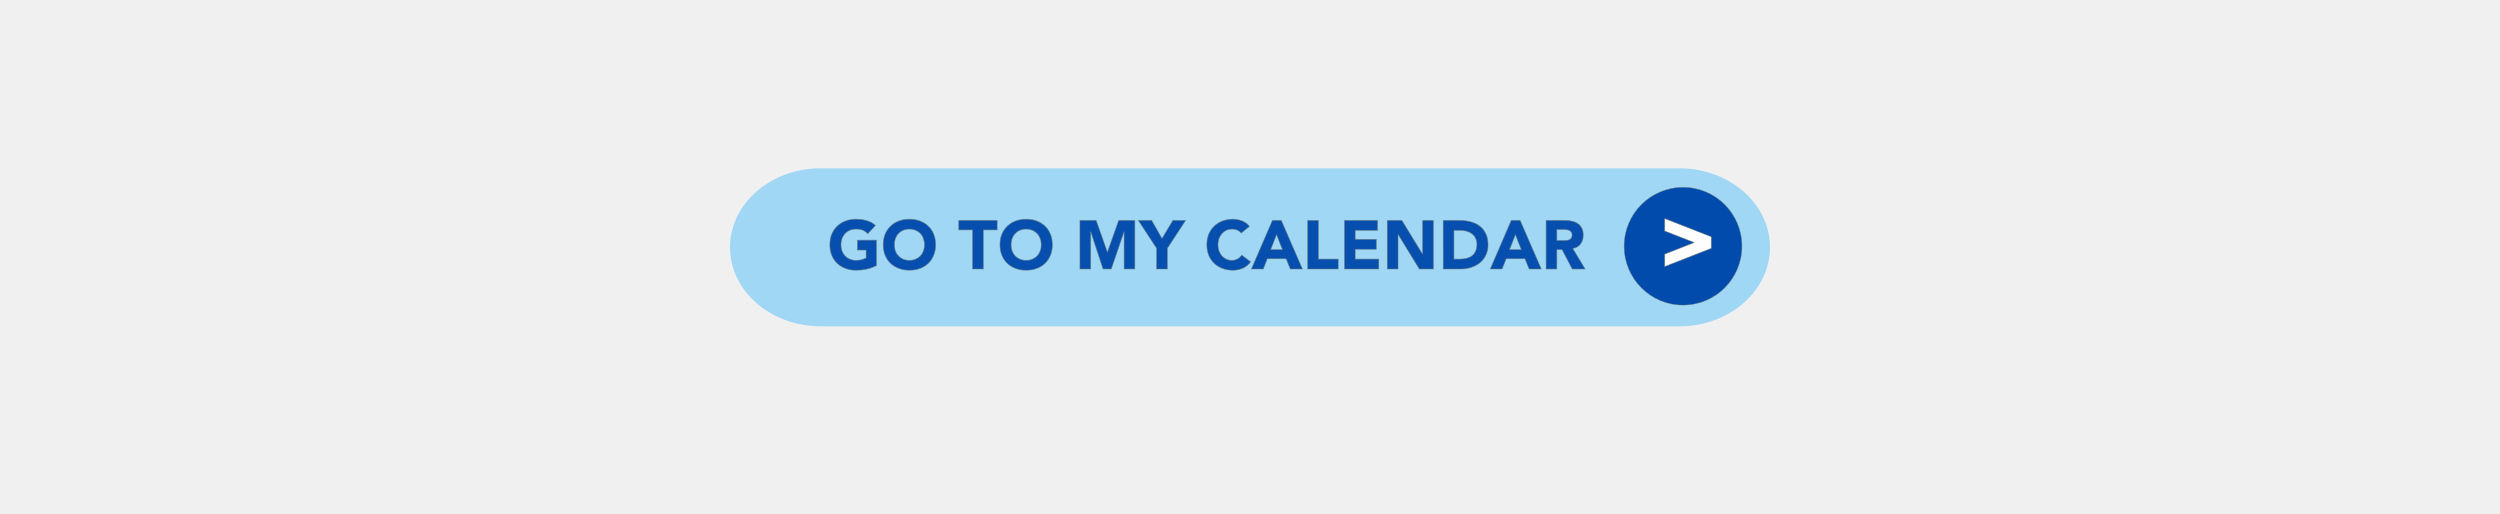
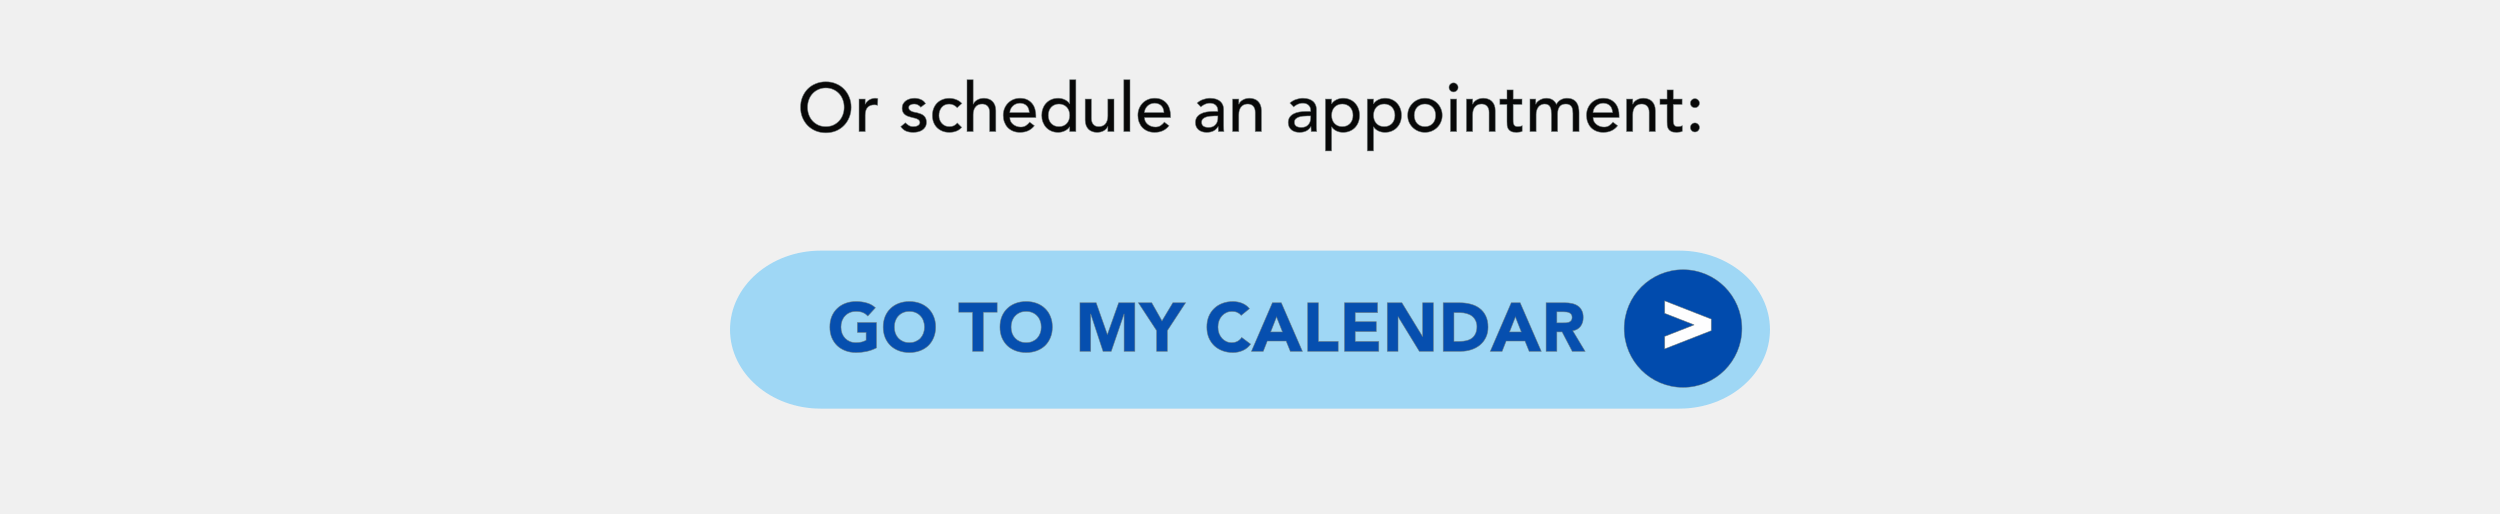
<svg xmlns="http://www.w3.org/2000/svg" width="900mm" height="185mm" viewBox="0 0 900 185" version="1.1" id="svg1">
  <defs id="defs1">
+     <rect x="975" y="100" width="1470" height="170" id="rect2" />
    <rect x="430" y="475" width="1980.116" height="584.259" id="rect1" />
  </defs>
  <g id="layer1" style="display:inline">
-     <rect style="opacity:0.994;fill:#9fd7f5;fill-opacity:0.998;stroke:none;stroke-width:0.171;stroke-opacity:1" id="rect3" width="374.385" height="56.885" x="262.807" y="60.59" rx="32.654" ry="30" />
-     <path style="font-weight:800;font-size:24.694px;font-family:Avenir;-inkscape-font-specification:'Avenir Ultra-Bold';opacity:0.994;fill:#004aad;fill-opacity:0.965;stroke:#6b7676;stroke-width:0.265;stroke-opacity:0.682" d="m 315.514,95.604 q -1.704,0.889 -3.556,1.284 -1.852,0.395 -3.778,0.395 -2.05,0 -3.778,-0.642 -1.729,-0.642 -2.988,-1.827 -1.259,-1.21 -1.976,-2.914 -0.691,-1.704 -0.691,-3.803 0,-2.099 0.691,-3.803 0.716,-1.704 1.976,-2.889 1.259,-1.21 2.988,-1.852 1.729,-0.642 3.778,-0.642 2.099,0 3.852,0.519 1.778,0.494 3.111,1.729 l -2.716,2.963 q -0.79,-0.815 -1.778,-1.235 -0.988,-0.42 -2.469,-0.42 -1.235,0 -2.247,0.42 -0.988,0.42 -1.704,1.185 -0.716,0.741 -1.111,1.778 -0.37,1.037 -0.37,2.247 0,1.235 0.37,2.272 0.395,1.012 1.111,1.778 0.716,0.741 1.704,1.161 1.012,0.42 2.247,0.42 1.259,0 2.173,-0.272 0.914,-0.296 1.457,-0.593 v -2.84 h -3.136 v -3.556 h 6.84 z m 2.445,-7.507 q 0,-2.099 0.691,-3.803 0.716,-1.704 1.976,-2.889 1.259,-1.21 2.988,-1.852 1.729,-0.642 3.778,-0.642 2.05,0 3.778,0.642 1.729,0.642 2.988,1.852 1.259,1.185 1.951,2.889 0.716,1.704 0.716,3.803 0,2.099 -0.716,3.803 -0.691,1.704 -1.951,2.914 -1.259,1.185 -2.988,1.827 -1.729,0.642 -3.778,0.642 -2.05,0 -3.778,-0.642 -1.729,-0.642 -2.988,-1.827 -1.259,-1.21 -1.976,-2.914 -0.691,-1.704 -0.691,-3.803 z m 4,0 q 0,1.235 0.37,2.272 0.395,1.012 1.111,1.778 0.716,0.741 1.704,1.161 1.012,0.42 2.247,0.42 1.235,0 2.222,-0.42 1.012,-0.42 1.729,-1.161 0.716,-0.766 1.087,-1.778 0.395,-1.037 0.395,-2.272 0,-1.21 -0.395,-2.247 -0.37,-1.037 -1.087,-1.778 -0.716,-0.766 -1.729,-1.185 -0.988,-0.42 -2.222,-0.42 -1.235,0 -2.247,0.42 -0.988,0.42 -1.704,1.185 -0.716,0.741 -1.111,1.778 -0.37,1.037 -0.37,2.247 z m 28.176,-5.334 h -4.988 v -3.408 h 13.829 v 3.408 h -4.988 v 14.076 h -3.852 z m 9.853,5.334 q 0,-2.099 0.691,-3.803 0.716,-1.704 1.976,-2.889 1.259,-1.21 2.988,-1.852 1.729,-0.642 3.778,-0.642 2.05,0 3.778,0.642 1.729,0.642 2.988,1.852 1.259,1.185 1.951,2.889 0.716,1.704 0.716,3.803 0,2.099 -0.716,3.803 -0.691,1.704 -1.951,2.914 -1.259,1.185 -2.988,1.827 -1.729,0.642 -3.778,0.642 -2.05,0 -3.778,-0.642 -1.729,-0.642 -2.988,-1.827 -1.259,-1.21 -1.976,-2.914 -0.691,-1.704 -0.691,-3.803 z m 4,0 q 0,1.235 0.37,2.272 0.395,1.012 1.111,1.778 0.716,0.741 1.704,1.161 1.012,0.42 2.247,0.42 1.235,0 2.222,-0.42 1.012,-0.42 1.729,-1.161 0.716,-0.766 1.087,-1.778 0.395,-1.037 0.395,-2.272 0,-1.21 -0.395,-2.247 -0.37,-1.037 -1.087,-1.778 -0.716,-0.766 -1.729,-1.185 -0.988,-0.42 -2.222,-0.42 -1.235,0 -2.247,0.42 -0.988,0.42 -1.704,1.185 -0.716,0.741 -1.111,1.778 -0.37,1.037 -0.37,2.247 z m 24.793,-8.742 h 5.828 l 4.025,11.409 h 0.049 l 4.05,-11.409 h 5.803 v 17.484 h -3.852 V 83.429 h -0.049 l -4.593,13.409 h -2.939 l -4.42,-13.409 h -0.049 v 13.409 h -3.852 z m 27.608,10.026 -6.569,-10.026 h 4.791 l 3.704,6.544 3.926,-6.544 h 4.568 l -6.569,10.026 v 7.458 h -3.852 z m 30.448,-5.482 q -0.568,-0.691 -1.408,-1.062 -0.815,-0.37 -1.901,-0.37 -1.087,0 -2.025,0.42 -0.914,0.42 -1.605,1.185 -0.667,0.741 -1.062,1.778 -0.37,1.037 -0.37,2.247 0,1.235 0.37,2.272 0.395,1.012 1.062,1.778 0.667,0.741 1.556,1.161 0.914,0.42 1.951,0.42 1.185,0 2.099,-0.494 0.914,-0.494 1.506,-1.383 l 3.21,2.395 q -1.111,1.556 -2.815,2.297 -1.704,0.741 -3.507,0.741 -2.05,0 -3.778,-0.642 -1.729,-0.642 -2.988,-1.827 -1.259,-1.21 -1.976,-2.914 -0.691,-1.704 -0.691,-3.803 0,-2.099 0.691,-3.803 0.716,-1.704 1.976,-2.889 1.259,-1.21 2.988,-1.852 1.729,-0.642 3.778,-0.642 0.741,0 1.531,0.148 0.815,0.123 1.58,0.42 0.79,0.296 1.506,0.79 0.716,0.494 1.284,1.21 z m 11.236,-4.544 h 3.186 l 7.606,17.484 h -4.346 l -1.506,-3.704 h -6.791 l -1.457,3.704 h -4.247 z m 1.482,5.087 -2.124,5.433 h 4.272 z m 11.211,-5.087 h 3.852 v 13.928 h 7.137 v 3.556 h -10.989 z m 13.261,0 h 11.878 v 3.556 h -8.026 v 3.26 h 7.581 V 89.726 h -7.581 v 3.556 h 8.47 v 3.556 h -12.322 z m 15.409,0 h 5.235 l 7.433,12.15 h 0.049 V 79.355 h 3.852 v 17.484 h -5.038 l -7.631,-12.446 h -0.049 v 12.446 h -3.852 z m 20.126,0 h 5.778 q 2.099,0 3.976,0.469 1.901,0.469 3.309,1.531 1.408,1.037 2.223,2.716 0.84,1.679 0.84,4.075 0,2.124 -0.815,3.754 -0.79,1.605 -2.148,2.716 -1.358,1.087 -3.136,1.655 -1.778,0.568 -3.729,0.568 h -6.297 z m 3.852,13.928 h 2 q 1.333,0 2.469,-0.272 1.161,-0.272 2,-0.889 0.84,-0.642 1.309,-1.655 0.494,-1.037 0.494,-2.519 0,-1.284 -0.494,-2.222 -0.469,-0.963 -1.284,-1.58 -0.815,-0.617 -1.926,-0.914 -1.087,-0.321 -2.297,-0.321 h -2.272 z m 20.645,-13.928 h 3.186 l 7.606,17.484 h -4.346 l -1.506,-3.704 h -6.791 l -1.457,3.704 h -4.247 z m 1.482,5.087 -2.124,5.433 h 4.272 z m 11.063,-5.087 h 6.766 q 1.333,0 2.519,0.272 1.21,0.247 2.099,0.864 0.914,0.593 1.432,1.63 0.543,1.012 0.543,2.544 0,1.852 -0.963,3.161 -0.963,1.284 -2.815,1.63 l 4.445,7.384 h -4.618 l -3.655,-6.989 h -1.901 v 6.989 h -3.852 z m 3.852,7.235 h 2.272 q 0.519,0 1.087,-0.025 0.593,-0.049 1.062,-0.222 0.469,-0.198 0.766,-0.593 0.321,-0.395 0.321,-1.111 0,-0.667 -0.272,-1.062 -0.272,-0.395 -0.691,-0.593 -0.42,-0.222 -0.963,-0.296 -0.543,-0.074 -1.062,-0.074 h -2.519 z" id="text3" aria-label="GO TO MY CALENDAR" />
-   </g>
-   <g id="layer2">
-     <circle style="opacity:0.994;fill:#004aad;fill-opacity:1;stroke:#6b7676;stroke-width:0.218;stroke-opacity:0.682" id="path1" cx="605.896" cy="88.635" r="21.19" />
-     <path style="font-weight:800;font-size:33.161px;font-family:Avenir;-inkscape-font-specification:'Avenir Ultra-Bold';opacity:0.994;fill:#ffffff;stroke:#6b7676;stroke-width:0.265;stroke-opacity:0.682" d="m 599.288,91.464 10.512,-4.112 V 87.286 L 599.288,83.174 V 78.664 l 16.779,6.566 v 4.178 l -16.779,6.566 z" id="text2" aria-label="&gt;" />
+     <rect style="opacity:0.994;fill:#9fd7f5;fill-opacity:0.998;stroke:none;stroke-width:0.171;stroke-opacity:1" id="rect3" width="374.385" height="56.885" x="262.807" y="90.224" rx="32.654" ry="30" />
+     <path style="font-weight:800;font-size:24.694px;font-family:Avenir;-inkscape-font-specification:'Avenir Ultra-Bold';opacity:0.994;fill:#004aad;fill-opacity:0.965;stroke:#6b7676;stroke-width:0.265;stroke-opacity:0.682" d="m 315.514,125.237 q -1.704,0.889 -3.556,1.284 -1.852,0.395 -3.778,0.395 -2.05,0 -3.778,-0.642 -1.729,-0.642 -2.988,-1.827 -1.259,-1.21 -1.976,-2.914 -0.691,-1.704 -0.691,-3.803 0,-2.099 0.691,-3.803 0.716,-1.704 1.976,-2.889 1.259,-1.21 2.988,-1.852 1.729,-0.642 3.778,-0.642 2.099,0 3.852,0.519 1.778,0.494 3.111,1.729 l -2.716,2.963 q -0.79,-0.815 -1.778,-1.235 -0.988,-0.42 -2.469,-0.42 -1.235,0 -2.247,0.42 -0.988,0.42 -1.704,1.185 -0.716,0.741 -1.111,1.778 -0.37,1.037 -0.37,2.247 0,1.235 0.37,2.272 0.395,1.012 1.111,1.778 0.716,0.741 1.704,1.161 1.012,0.42 2.247,0.42 1.259,0 2.173,-0.272 0.914,-0.296 1.457,-0.593 v -2.84 h -3.136 v -3.556 h 6.84 z m 2.445,-7.507 q 0,-2.099 0.691,-3.803 0.716,-1.704 1.976,-2.889 1.259,-1.21 2.988,-1.852 1.729,-0.642 3.778,-0.642 2.05,0 3.778,0.642 1.729,0.642 2.988,1.852 1.259,1.185 1.951,2.889 0.716,1.704 0.716,3.803 0,2.099 -0.716,3.803 -0.691,1.704 -1.951,2.914 -1.259,1.185 -2.988,1.827 -1.729,0.642 -3.778,0.642 -2.05,0 -3.778,-0.642 -1.729,-0.642 -2.988,-1.827 -1.259,-1.21 -1.976,-2.914 -0.691,-1.704 -0.691,-3.803 z m 4,0 q 0,1.235 0.37,2.272 0.395,1.012 1.111,1.778 0.716,0.741 1.704,1.161 1.012,0.42 2.247,0.42 1.235,0 2.222,-0.42 1.012,-0.42 1.729,-1.161 0.716,-0.766 1.087,-1.778 0.395,-1.037 0.395,-2.272 0,-1.21 -0.395,-2.247 -0.37,-1.037 -1.087,-1.778 -0.716,-0.766 -1.729,-1.185 -0.988,-0.42 -2.222,-0.42 -1.235,0 -2.247,0.42 -0.988,0.42 -1.704,1.185 -0.716,0.741 -1.111,1.778 -0.37,1.037 -0.37,2.247 z m 28.176,-5.334 h -4.988 v -3.408 h 13.829 v 3.408 h -4.988 v 14.076 h -3.852 z m 9.853,5.334 q 0,-2.099 0.691,-3.803 0.716,-1.704 1.976,-2.889 1.259,-1.21 2.988,-1.852 1.729,-0.642 3.778,-0.642 2.05,0 3.778,0.642 1.729,0.642 2.988,1.852 1.259,1.185 1.951,2.889 0.716,1.704 0.716,3.803 0,2.099 -0.716,3.803 -0.691,1.704 -1.951,2.914 -1.259,1.185 -2.988,1.827 -1.729,0.642 -3.778,0.642 -2.05,0 -3.778,-0.642 -1.729,-0.642 -2.988,-1.827 -1.259,-1.21 -1.976,-2.914 -0.691,-1.704 -0.691,-3.803 z m 4,0 q 0,1.235 0.37,2.272 0.395,1.012 1.111,1.778 0.716,0.741 1.704,1.161 1.012,0.42 2.247,0.42 1.235,0 2.222,-0.42 1.012,-0.42 1.729,-1.161 0.716,-0.766 1.087,-1.778 0.395,-1.037 0.395,-2.272 0,-1.21 -0.395,-2.247 -0.37,-1.037 -1.087,-1.778 -0.716,-0.766 -1.729,-1.185 -0.988,-0.42 -2.222,-0.42 -1.235,0 -2.247,0.42 -0.988,0.42 -1.704,1.185 -0.716,0.741 -1.111,1.778 -0.37,1.037 -0.37,2.247 z m 24.793,-8.742 h 5.828 l 4.025,11.409 h 0.049 l 4.05,-11.409 h 5.803 v 17.484 h -3.852 v -13.409 h -0.049 l -4.593,13.409 h -2.939 l -4.42,-13.409 h -0.049 v 13.409 h -3.852 z m 27.608,10.026 -6.569,-10.026 h 4.791 l 3.704,6.544 3.926,-6.544 h 4.568 l -6.569,10.026 v 7.458 h -3.852 z m 30.448,-5.482 q -0.568,-0.691 -1.408,-1.062 -0.815,-0.37 -1.901,-0.37 -1.087,0 -2.025,0.42 -0.914,0.42 -1.605,1.185 -0.667,0.741 -1.062,1.778 -0.37,1.037 -0.37,2.247 0,1.235 0.37,2.272 0.395,1.012 1.062,1.778 0.667,0.741 1.556,1.161 0.914,0.42 1.951,0.42 1.185,0 2.099,-0.494 0.914,-0.494 1.506,-1.383 l 3.21,2.395 q -1.111,1.556 -2.815,2.297 -1.704,0.741 -3.507,0.741 -2.05,0 -3.778,-0.642 -1.729,-0.642 -2.988,-1.827 -1.259,-1.21 -1.976,-2.914 -0.691,-1.704 -0.691,-3.803 0,-2.099 0.691,-3.803 0.716,-1.704 1.976,-2.889 1.259,-1.21 2.988,-1.852 1.729,-0.642 3.778,-0.642 0.741,0 1.531,0.148 0.815,0.123 1.58,0.42 0.79,0.296 1.506,0.79 0.716,0.494 1.284,1.21 z m 11.236,-4.544 h 3.186 l 7.606,17.484 h -4.346 l -1.506,-3.704 h -6.791 l -1.457,3.704 h -4.247 z m 1.482,5.087 -2.124,5.433 h 4.272 z m 11.211,-5.087 h 3.852 v 13.928 h 7.137 v 3.556 h -10.989 z m 13.261,0 h 11.878 v 3.556 h -8.026 v 3.26 h 7.581 v 3.556 h -7.581 v 3.556 h 8.47 v 3.556 h -12.322 z m 15.409,0 h 5.235 l 7.433,12.15 h 0.049 v -12.15 h 3.852 v 17.484 h -5.038 l -7.631,-12.446 h -0.049 v 12.446 h -3.852 z m 20.126,0 h 5.778 q 2.099,0 3.976,0.469 1.901,0.469 3.309,1.531 1.408,1.037 2.223,2.716 0.84,1.679 0.84,4.075 0,2.124 -0.815,3.754 -0.79,1.605 -2.148,2.716 -1.358,1.087 -3.136,1.655 -1.778,0.568 -3.729,0.568 h -6.297 z m 3.852,13.928 h 2 q 1.333,0 2.469,-0.272 1.161,-0.272 2,-0.889 0.84,-0.642 1.309,-1.655 0.494,-1.037 0.494,-2.519 0,-1.284 -0.494,-2.222 -0.469,-0.963 -1.284,-1.58 -0.815,-0.617 -1.926,-0.914 -1.087,-0.321 -2.297,-0.321 h -2.272 z m 20.645,-13.928 h 3.186 l 7.606,17.484 h -4.346 l -1.506,-3.704 h -6.791 l -1.457,3.704 h -4.247 z m 1.482,5.087 -2.124,5.433 h 4.272 z m 11.063,-5.087 h 6.766 q 1.333,0 2.519,0.272 1.21,0.247 2.099,0.864 0.914,0.593 1.432,1.63 0.543,1.012 0.543,2.544 0,1.852 -0.963,3.161 -0.963,1.284 -2.815,1.63 l 4.445,7.384 h -4.618 l -3.655,-6.989 h -1.901 v 6.989 h -3.852 z m 3.852,7.235 h 2.272 q 0.519,0 1.087,-0.025 0.593,-0.049 1.062,-0.222 0.469,-0.198 0.766,-0.593 0.321,-0.395 0.321,-1.111 0,-0.667 -0.272,-1.062 -0.272,-0.395 -0.691,-0.593 -0.42,-0.222 -0.963,-0.296 -0.543,-0.074 -1.062,-0.074 h -2.519 z" id="text3" aria-label="GO TO MY CALENDAR" />
+     <circle style="opacity:0.994;fill:#004aad;fill-opacity:1;stroke:#6b7676;stroke-width:0.218;stroke-opacity:0.682" id="path1" cx="605.896" cy="118.269" r="21.19" />
+     <path style="font-weight:800;font-size:33.161px;font-family:Avenir;-inkscape-font-specification:'Avenir Ultra-Bold';opacity:0.994;fill:#ffffff;stroke:#6b7676;stroke-width:0.265;stroke-opacity:0.682" d="m 599.288,121.097 10.512,-4.112 v -0.066 l -10.512,-4.112 v -4.51 l 16.779,6.566 v 4.178 l -16.779,6.566 z" id="text2" aria-label="&gt;" />
+     <text xml:space="preserve" transform="scale(0.2645833)" id="text1" style="font-style:normal;font-variant:normal;font-weight:normal;font-stretch:normal;font-size:125.333px;font-family:Avenir;-inkscape-font-specification:Avenir;writing-mode:lr-tb;direction:ltr;white-space:pre;shape-inside:url(#rect2);display:inline;opacity:0.994;fill:#000000;fill-opacity:0.965;stroke:#6b7676;stroke-width:1.002;stroke-opacity:0.682" />
+     <path style="font-weight:500;font-size:24.694px;font-family:Avenir;-inkscape-font-specification:'Avenir Medium';opacity:0.994;fill-opacity:0.965;stroke:#6b7676;stroke-width:0.265;stroke-opacity:0.682" d="m 297.302,47.805 q -2,0 -3.679,-0.691 -1.679,-0.716 -2.889,-1.951 -1.185,-1.235 -1.877,-2.914 -0.667,-1.679 -0.667,-3.63 0,-1.951 0.667,-3.63 0.691,-1.679 1.877,-2.914 1.21,-1.235 2.889,-1.926 1.679,-0.716 3.679,-0.716 2,0 3.679,0.716 1.679,0.691 2.865,1.926 1.21,1.235 1.877,2.914 0.691,1.679 0.691,3.63 0,1.951 -0.691,3.63 -0.667,1.679 -1.877,2.914 -1.185,1.235 -2.865,1.951 -1.679,0.691 -3.679,0.691 z m 0,-2.222 q 1.506,0 2.716,-0.543 1.21,-0.568 2.074,-1.506 0.864,-0.938 1.333,-2.198 0.469,-1.284 0.469,-2.716 0,-1.432 -0.469,-2.692 -0.469,-1.284 -1.333,-2.222 -0.864,-0.938 -2.074,-1.482 -1.21,-0.568 -2.716,-0.568 -1.506,0 -2.716,0.568 -1.21,0.543 -2.074,1.482 -0.864,0.938 -1.333,2.222 -0.469,1.259 -0.469,2.692 0,1.432 0.469,2.716 0.469,1.259 1.333,2.198 0.864,0.938 2.074,1.506 1.21,0.543 2.716,0.543 z m 11.952,-9.927 h 2.222 v 1.803 h 0.049 q 0.222,-0.469 0.593,-0.84 0.37,-0.395 0.815,-0.667 0.469,-0.272 1.012,-0.42 0.543,-0.173 1.087,-0.173 0.543,0 0.988,0.148 l -0.099,2.395 q -0.272,-0.074 -0.543,-0.123 -0.272,-0.049 -0.543,-0.049 -1.63,0 -2.494,0.914 -0.864,0.914 -0.864,2.84 v 5.877 h -2.222 z m 22.225,2.939 q -0.395,-0.494 -0.988,-0.815 -0.568,-0.346 -1.408,-0.346 -0.79,0 -1.383,0.346 -0.568,0.321 -0.568,0.963 0,0.519 0.321,0.84 0.346,0.321 0.79,0.519 0.469,0.198 0.988,0.296 0.519,0.099 0.889,0.173 0.716,0.173 1.333,0.42 0.642,0.247 1.087,0.642 0.469,0.395 0.716,0.963 0.272,0.568 0.272,1.383 0,0.988 -0.42,1.704 -0.42,0.691 -1.087,1.136 -0.667,0.444 -1.531,0.642 -0.84,0.198 -1.704,0.198 -1.457,0 -2.568,-0.444 -1.087,-0.444 -1.951,-1.63 l 1.679,-1.383 q 0.543,0.543 1.21,0.963 0.667,0.42 1.63,0.42 0.42,0 0.84,-0.074 0.445,-0.099 0.766,-0.272 0.346,-0.198 0.543,-0.469 0.222,-0.296 0.222,-0.667 0,-0.494 -0.321,-0.815 -0.296,-0.321 -0.741,-0.494 -0.42,-0.198 -0.914,-0.296 -0.469,-0.123 -0.84,-0.198 -0.716,-0.173 -1.358,-0.395 -0.642,-0.222 -1.136,-0.593 -0.494,-0.37 -0.79,-0.938 -0.296,-0.568 -0.296,-1.408 0,-0.914 0.37,-1.58 0.395,-0.691 1.012,-1.136 0.642,-0.444 1.432,-0.667 0.815,-0.222 1.63,-0.222 1.185,0 2.272,0.444 1.087,0.444 1.729,1.482 z m 13.113,0.173 q -0.617,-0.642 -1.309,-0.963 -0.667,-0.346 -1.605,-0.346 -0.914,0 -1.605,0.346 -0.667,0.321 -1.136,0.914 -0.445,0.568 -0.691,1.333 -0.222,0.741 -0.222,1.556 0,0.815 0.272,1.556 0.272,0.716 0.766,1.259 0.494,0.543 1.185,0.864 0.691,0.296 1.556,0.296 0.938,0 1.605,-0.321 0.667,-0.346 1.235,-0.988 l 1.58,1.58 q -0.864,0.963 -2.025,1.383 -1.136,0.42 -2.42,0.42 -1.358,0 -2.494,-0.444 -1.111,-0.444 -1.926,-1.235 -0.815,-0.815 -1.259,-1.926 -0.445,-1.136 -0.445,-2.494 0,-1.358 0.445,-2.494 0.445,-1.136 1.235,-1.951 0.815,-0.815 1.926,-1.259 1.136,-0.469 2.519,-0.469 1.284,0 2.445,0.469 1.185,0.444 2.05,1.383 z m 3.531,-10.075 h 2.222 v 8.767 h 0.049 q 0.42,-0.938 1.457,-1.506 1.037,-0.593 2.395,-0.593 0.84,0 1.605,0.272 0.79,0.247 1.358,0.79 0.593,0.543 0.938,1.408 0.346,0.84 0.346,2 v 7.532 h -2.222 v -6.914 q 0,-0.815 -0.222,-1.383 -0.222,-0.593 -0.593,-0.938 -0.37,-0.37 -0.864,-0.519 -0.469,-0.173 -0.988,-0.173 -0.691,0 -1.284,0.222 -0.593,0.222 -1.037,0.716 -0.445,0.469 -0.691,1.21 -0.247,0.741 -0.247,1.753 v 6.025 h -2.222 z m 15.409,13.631 q 0,0.766 0.321,1.408 0.346,0.617 0.889,1.062 0.543,0.444 1.259,0.691 0.716,0.247 1.482,0.247 1.037,0 1.803,-0.469 0.766,-0.494 1.408,-1.284 l 1.679,1.284 q -1.852,2.395 -5.186,2.395 -1.383,0 -2.519,-0.469 -1.111,-0.469 -1.901,-1.284 -0.766,-0.84 -1.185,-1.951 -0.42,-1.136 -0.42,-2.445 0,-1.309 0.445,-2.42 0.469,-1.136 1.259,-1.951 0.815,-0.84 1.926,-1.309 1.111,-0.469 2.42,-0.469 1.556,0 2.618,0.543 1.087,0.543 1.778,1.432 0.691,0.864 0.988,1.976 0.321,1.087 0.321,2.222 v 0.79 z m 7.013,-1.778 q -0.025,-0.741 -0.247,-1.358 -0.198,-0.617 -0.617,-1.062 -0.42,-0.469 -1.062,-0.716 -0.617,-0.272 -1.457,-0.272 -0.815,0 -1.506,0.321 -0.667,0.296 -1.136,0.79 -0.469,0.494 -0.741,1.111 -0.247,0.593 -0.247,1.185 z m 16.767,6.816 h -2.223 v -1.679 h -0.049 q -0.642,0.938 -1.778,1.457 -1.111,0.519 -2.297,0.519 -1.358,0 -2.469,-0.469 -1.087,-0.469 -1.877,-1.309 -0.766,-0.84 -1.185,-1.951 -0.42,-1.111 -0.42,-2.42 0,-1.309 0.42,-2.42 0.42,-1.136 1.185,-1.951 0.79,-0.84 1.877,-1.309 1.111,-0.469 2.469,-0.469 1.259,0 2.371,0.543 1.111,0.519 1.704,1.432 h 0.049 v -8.643 h 2.223 z m -6.075,-1.778 q 0.889,0 1.605,-0.296 0.716,-0.321 1.21,-0.84 0.494,-0.543 0.766,-1.284 0.272,-0.766 0.272,-1.655 0,-0.889 -0.272,-1.63 -0.272,-0.766 -0.766,-1.284 -0.494,-0.543 -1.21,-0.84 -0.716,-0.321 -1.605,-0.321 -0.889,0 -1.605,0.321 -0.716,0.296 -1.21,0.84 -0.494,0.519 -0.766,1.284 -0.272,0.741 -0.272,1.63 0,0.889 0.272,1.655 0.272,0.741 0.766,1.284 0.494,0.519 1.21,0.84 0.716,0.296 1.605,0.296 z m 19.805,1.778 h -2.222 v -1.803 h -0.049 q -0.42,0.938 -1.457,1.531 -1.037,0.568 -2.395,0.568 -0.864,0 -1.63,-0.272 -0.766,-0.247 -1.358,-0.79 -0.568,-0.543 -0.914,-1.383 -0.346,-0.864 -0.346,-2.025 V 35.655 h 2.223 v 6.914 q 0,0.815 0.222,1.408 0.222,0.568 0.593,0.938 0.37,0.346 0.84,0.519 0.494,0.148 1.012,0.148 0.691,0 1.284,-0.222 0.593,-0.222 1.037,-0.691 0.445,-0.494 0.691,-1.235 0.247,-0.741 0.247,-1.753 V 35.655 h 2.222 z m 3.531,-18.669 h 2.222 v 18.669 h -2.222 z m 7.433,13.631 q 0,0.766 0.321,1.408 0.346,0.617 0.889,1.062 0.543,0.444 1.259,0.691 0.716,0.247 1.482,0.247 1.037,0 1.803,-0.469 0.766,-0.494 1.408,-1.284 l 1.679,1.284 q -1.852,2.395 -5.186,2.395 -1.383,0 -2.519,-0.469 -1.111,-0.469 -1.901,-1.284 -0.766,-0.84 -1.185,-1.951 -0.42,-1.136 -0.42,-2.445 0,-1.309 0.445,-2.42 0.469,-1.136 1.259,-1.951 0.815,-0.84 1.926,-1.309 1.111,-0.469 2.42,-0.469 1.556,0 2.618,0.543 1.087,0.543 1.778,1.432 0.691,0.864 0.988,1.976 0.321,1.087 0.321,2.222 v 0.79 z m 7.013,-1.778 q -0.025,-0.741 -0.247,-1.358 -0.198,-0.617 -0.617,-1.062 -0.42,-0.469 -1.062,-0.716 -0.617,-0.272 -1.457,-0.272 -0.815,0 -1.506,0.321 -0.667,0.296 -1.136,0.79 -0.469,0.494 -0.741,1.111 -0.247,0.593 -0.247,1.185 z m 11.952,-3.457 q 0.938,-0.864 2.173,-1.284 1.235,-0.444 2.469,-0.444 1.284,0 2.198,0.321 0.938,0.321 1.531,0.864 0.593,0.543 0.864,1.259 0.296,0.691 0.296,1.457 v 5.976 q 0,0.617 0.025,1.136 0.025,0.519 0.074,0.988 h -1.976 q -0.074,-0.889 -0.074,-1.778 h -0.049 q -0.741,1.136 -1.753,1.605 -1.012,0.469 -2.346,0.469 -0.815,0 -1.556,-0.222 -0.741,-0.222 -1.309,-0.667 -0.543,-0.444 -0.864,-1.087 -0.321,-0.667 -0.321,-1.531 0,-1.136 0.494,-1.901 0.519,-0.766 1.383,-1.235 0.889,-0.494 2.05,-0.691 1.185,-0.222 2.519,-0.222 h 1.63 v -0.494 q 0,-0.445 -0.173,-0.889 -0.173,-0.444 -0.519,-0.79 -0.346,-0.37 -0.864,-0.568 -0.519,-0.222 -1.235,-0.222 -0.642,0 -1.136,0.123 -0.469,0.123 -0.864,0.321 -0.395,0.173 -0.716,0.42 -0.321,0.247 -0.617,0.469 z m 6.272,4.643 q -0.79,0 -1.63,0.099 -0.815,0.074 -1.506,0.321 -0.667,0.247 -1.111,0.691 -0.42,0.444 -0.42,1.136 0,1.012 0.667,1.457 0.691,0.444 1.852,0.444 0.914,0 1.556,-0.296 0.642,-0.321 1.037,-0.815 0.395,-0.494 0.568,-1.087 0.173,-0.617 0.173,-1.21 v -0.741 z m 6.495,-6.075 h 2.223 v 1.803 h 0.049 q 0.42,-0.938 1.457,-1.506 1.037,-0.593 2.395,-0.593 0.84,0 1.605,0.272 0.79,0.247 1.358,0.79 0.593,0.543 0.938,1.408 0.346,0.84 0.346,2 v 7.532 h -2.222 v -6.914 q 0,-0.815 -0.222,-1.383 -0.222,-0.593 -0.593,-0.938 -0.37,-0.37 -0.864,-0.519 -0.469,-0.173 -0.988,-0.173 -0.691,0 -1.284,0.222 -0.593,0.222 -1.037,0.716 -0.445,0.469 -0.691,1.21 -0.247,0.741 -0.247,1.753 v 6.025 h -2.223 z m 20.645,1.432 q 0.938,-0.864 2.173,-1.284 1.235,-0.444 2.469,-0.444 1.284,0 2.198,0.321 0.938,0.321 1.531,0.864 0.593,0.543 0.864,1.259 0.296,0.691 0.296,1.457 v 5.976 q 0,0.617 0.025,1.136 0.025,0.519 0.074,0.988 h -1.976 q -0.074,-0.889 -0.074,-1.778 h -0.049 q -0.741,1.136 -1.753,1.605 -1.012,0.469 -2.346,0.469 -0.815,0 -1.556,-0.222 -0.741,-0.222 -1.309,-0.667 -0.543,-0.444 -0.864,-1.087 -0.321,-0.667 -0.321,-1.531 0,-1.136 0.494,-1.901 0.519,-0.766 1.383,-1.235 0.889,-0.494 2.05,-0.691 1.185,-0.222 2.519,-0.222 h 1.63 v -0.494 q 0,-0.445 -0.173,-0.889 -0.173,-0.444 -0.519,-0.79 -0.346,-0.37 -0.864,-0.568 -0.519,-0.222 -1.235,-0.222 -0.642,0 -1.136,0.123 -0.469,0.123 -0.864,0.321 -0.395,0.173 -0.716,0.42 -0.321,0.247 -0.617,0.469 z m 6.272,4.643 q -0.79,0 -1.63,0.099 -0.815,0.074 -1.506,0.321 -0.667,0.247 -1.111,0.691 -0.42,0.444 -0.42,1.136 0,1.012 0.667,1.457 0.691,0.444 1.852,0.444 0.914,0 1.556,-0.296 0.642,-0.321 1.037,-0.815 0.395,-0.494 0.568,-1.087 0.173,-0.617 0.173,-1.21 v -0.741 z m 6.495,-6.075 h 2.222 v 1.679 h 0.049 q 0.642,-0.938 1.753,-1.457 1.136,-0.519 2.321,-0.519 1.358,0 2.445,0.469 1.111,0.469 1.877,1.309 0.79,0.84 1.21,1.976 0.42,1.111 0.42,2.395 0,1.309 -0.42,2.445 -0.42,1.111 -1.21,1.951 -0.766,0.815 -1.877,1.284 -1.087,0.469 -2.445,0.469 -1.259,0 -2.371,-0.519 -1.111,-0.543 -1.704,-1.457 h -0.049 v 8.643 h -2.222 z m 6.075,1.778 q -0.889,0 -1.605,0.321 -0.716,0.296 -1.21,0.84 -0.494,0.519 -0.766,1.284 -0.272,0.741 -0.272,1.63 0,0.889 0.272,1.655 0.272,0.741 0.766,1.284 0.494,0.519 1.21,0.84 0.716,0.296 1.605,0.296 0.889,0 1.605,-0.296 0.716,-0.321 1.21,-0.84 0.494,-0.543 0.766,-1.284 0.272,-0.766 0.272,-1.655 0,-0.889 -0.272,-1.63 -0.272,-0.766 -0.766,-1.284 -0.494,-0.543 -1.21,-0.84 -0.716,-0.321 -1.605,-0.321 z m 9.013,-1.778 h 2.222 v 1.679 h 0.049 q 0.642,-0.938 1.753,-1.457 1.136,-0.519 2.321,-0.519 1.358,0 2.445,0.469 1.111,0.469 1.877,1.309 0.79,0.84 1.21,1.976 0.42,1.111 0.42,2.395 0,1.309 -0.42,2.445 -0.42,1.111 -1.21,1.951 -0.766,0.815 -1.877,1.284 -1.087,0.469 -2.445,0.469 -1.259,0 -2.371,-0.519 -1.111,-0.543 -1.704,-1.457 h -0.049 v 8.643 h -2.222 z m 6.075,1.778 q -0.889,0 -1.605,0.321 -0.716,0.296 -1.21,0.84 -0.494,0.519 -0.766,1.284 -0.272,0.741 -0.272,1.63 0,0.889 0.272,1.655 0.272,0.741 0.766,1.284 0.494,0.519 1.21,0.84 0.716,0.296 1.605,0.296 0.889,0 1.605,-0.296 0.716,-0.321 1.21,-0.84 0.494,-0.543 0.766,-1.284 0.272,-0.766 0.272,-1.655 0,-0.889 -0.272,-1.63 -0.272,-0.766 -0.766,-1.284 -0.494,-0.543 -1.21,-0.84 -0.716,-0.321 -1.605,-0.321 z m 10.816,4.075 q 0,0.889 0.272,1.655 0.272,0.741 0.766,1.284 0.494,0.519 1.21,0.84 0.716,0.296 1.605,0.296 0.889,0 1.605,-0.296 0.716,-0.321 1.21,-0.84 0.494,-0.543 0.766,-1.284 0.272,-0.766 0.272,-1.655 0,-0.889 -0.272,-1.63 -0.272,-0.766 -0.766,-1.284 -0.494,-0.543 -1.21,-0.84 -0.716,-0.321 -1.605,-0.321 -0.889,0 -1.605,0.321 -0.716,0.296 -1.21,0.84 -0.494,0.519 -0.766,1.284 -0.272,0.741 -0.272,1.63 z m -2.371,0 q 0,-1.284 0.469,-2.395 0.494,-1.111 1.333,-1.951 0.84,-0.84 1.976,-1.309 1.136,-0.494 2.445,-0.494 1.309,0 2.445,0.494 1.136,0.469 1.976,1.309 0.84,0.84 1.309,1.951 0.494,1.111 0.494,2.395 0,1.284 -0.494,2.42 -0.469,1.111 -1.309,1.951 -0.84,0.815 -1.976,1.309 -1.136,0.469 -2.445,0.469 -1.309,0 -2.445,-0.469 -1.136,-0.494 -1.976,-1.309 -0.84,-0.84 -1.333,-1.951 -0.469,-1.136 -0.469,-2.42 z m 15.409,-5.853 h 2.223 v 11.705 h -2.223 z m -0.519,-4.198 q 0,-0.667 0.469,-1.136 0.494,-0.494 1.161,-0.494 0.667,0 1.136,0.494 0.494,0.469 0.494,1.136 0,0.667 -0.494,1.161 -0.469,0.469 -1.136,0.469 -0.667,0 -1.161,-0.469 -0.469,-0.494 -0.469,-1.161 z m 6.272,4.198 h 2.223 v 1.803 h 0.049 q 0.42,-0.938 1.457,-1.506 1.037,-0.593 2.395,-0.593 0.84,0 1.605,0.272 0.79,0.247 1.358,0.79 0.593,0.543 0.938,1.408 0.346,0.84 0.346,2 v 7.532 h -2.223 v -6.914 q 0,-0.815 -0.222,-1.383 -0.222,-0.593 -0.593,-0.938 -0.37,-0.37 -0.864,-0.519 -0.469,-0.173 -0.988,-0.173 -0.691,0 -1.284,0.222 -0.593,0.222 -1.037,0.716 -0.444,0.469 -0.691,1.21 -0.247,0.741 -0.247,1.753 v 6.025 h -2.223 z m 20.002,1.926 h -3.186 v 5.309 q 0,0.494 0.025,0.988 0.025,0.469 0.173,0.864 0.173,0.37 0.494,0.617 0.346,0.222 0.988,0.222 0.395,0 0.815,-0.074 0.42,-0.074 0.766,-0.272 v 2.025 q -0.395,0.222 -1.037,0.296 -0.617,0.099 -0.963,0.099 -1.284,0 -2,-0.346 -0.691,-0.37 -1.037,-0.938 -0.321,-0.568 -0.395,-1.259 -0.049,-0.716 -0.049,-1.432 V 37.581 H 539.949 V 35.655 h 2.568 v -3.284 h 2.223 v 3.284 h 3.186 z m 2.865,-1.926 h 2.074 v 1.827 h 0.049 q 0.074,-0.247 0.37,-0.617 0.321,-0.37 0.79,-0.691 0.494,-0.346 1.136,-0.568 0.667,-0.247 1.457,-0.247 1.309,0 2.198,0.543 0.889,0.543 1.457,1.63 0.568,-1.087 1.605,-1.63 1.037,-0.543 2.099,-0.543 1.358,0 2.223,0.444 0.864,0.444 1.358,1.185 0.494,0.716 0.667,1.655 0.198,0.914 0.198,1.901 v 6.816 h -2.222 v -6.519 q 0,-0.667 -0.099,-1.284 -0.074,-0.617 -0.346,-1.087 -0.272,-0.469 -0.766,-0.741 -0.494,-0.296 -1.309,-0.296 -1.605,0 -2.297,0.988 -0.691,0.988 -0.691,2.544 v 6.396 h -2.222 v -6.124 q 0,-0.84 -0.099,-1.531 -0.074,-0.691 -0.346,-1.185 -0.247,-0.519 -0.741,-0.79 -0.469,-0.296 -1.284,-0.296 -0.593,0 -1.161,0.247 -0.543,0.222 -0.963,0.691 -0.42,0.469 -0.667,1.21 -0.247,0.716 -0.247,1.704 v 6.075 h -2.223 z m 22.719,6.667 q 0,0.766 0.321,1.408 0.346,0.617 0.889,1.062 0.543,0.444 1.259,0.691 0.716,0.247 1.482,0.247 1.037,0 1.803,-0.469 0.766,-0.494 1.408,-1.284 l 1.679,1.284 q -1.852,2.395 -5.186,2.395 -1.383,0 -2.519,-0.469 -1.111,-0.469 -1.901,-1.284 -0.766,-0.84 -1.185,-1.951 -0.42,-1.136 -0.42,-2.445 0,-1.309 0.445,-2.42 0.469,-1.136 1.259,-1.951 0.815,-0.84 1.926,-1.309 1.111,-0.469 2.42,-0.469 1.556,0 2.618,0.543 1.087,0.543 1.778,1.432 0.691,0.864 0.988,1.976 0.321,1.087 0.321,2.222 v 0.79 z m 7.013,-1.778 q -0.025,-0.741 -0.247,-1.358 -0.198,-0.617 -0.617,-1.062 -0.42,-0.469 -1.062,-0.716 -0.617,-0.272 -1.457,-0.272 -0.815,0 -1.506,0.321 -0.667,0.296 -1.136,0.79 -0.469,0.494 -0.741,1.111 -0.247,0.593 -0.247,1.185 z m 5.038,-4.889 h 2.222 v 1.803 h 0.049 q 0.42,-0.938 1.457,-1.506 1.037,-0.593 2.395,-0.593 0.84,0 1.605,0.272 0.79,0.247 1.358,0.79 0.593,0.543 0.938,1.408 0.346,0.84 0.346,2 v 7.532 h -2.222 v -6.914 q 0,-0.815 -0.222,-1.383 -0.222,-0.593 -0.593,-0.938 -0.37,-0.37 -0.864,-0.519 -0.469,-0.173 -0.988,-0.173 -0.691,0 -1.284,0.222 -0.593,0.222 -1.037,0.716 -0.445,0.469 -0.691,1.21 -0.247,0.741 -0.247,1.753 v 6.025 h -2.222 z m 20.002,1.926 h -3.186 v 5.309 q 0,0.494 0.025,0.988 0.025,0.469 0.173,0.864 0.173,0.37 0.494,0.617 0.346,0.222 0.988,0.222 0.395,0 0.815,-0.074 0.42,-0.074 0.766,-0.272 v 2.025 q -0.395,0.222 -1.037,0.296 -0.617,0.099 -0.963,0.099 -1.284,0 -2,-0.346 -0.691,-0.37 -1.037,-0.938 -0.321,-0.568 -0.395,-1.259 -0.049,-0.716 -0.049,-1.432 v -6.1 h -2.568 V 35.655 h 2.568 v -3.284 h 2.223 v 3.284 h 3.186 z m 4.618,1.185 q -0.667,0 -1.161,-0.469 -0.469,-0.494 -0.469,-1.161 0,-0.667 0.469,-1.136 0.494,-0.494 1.161,-0.494 0.667,0 1.136,0.494 0.494,0.469 0.494,1.136 0,0.667 -0.494,1.161 -0.469,0.469 -1.136,0.469 z m -1.63,7.112 q 0,-0.667 0.469,-1.136 0.494,-0.494 1.161,-0.494 0.667,0 1.136,0.494 0.494,0.469 0.494,1.136 0,0.667 -0.494,1.161 -0.469,0.469 -1.136,0.469 -0.667,0 -1.161,-0.469 -0.469,-0.494 -0.469,-1.161 z" id="text5" aria-label="Or schedule an appointment:" />
  </g>
</svg>
